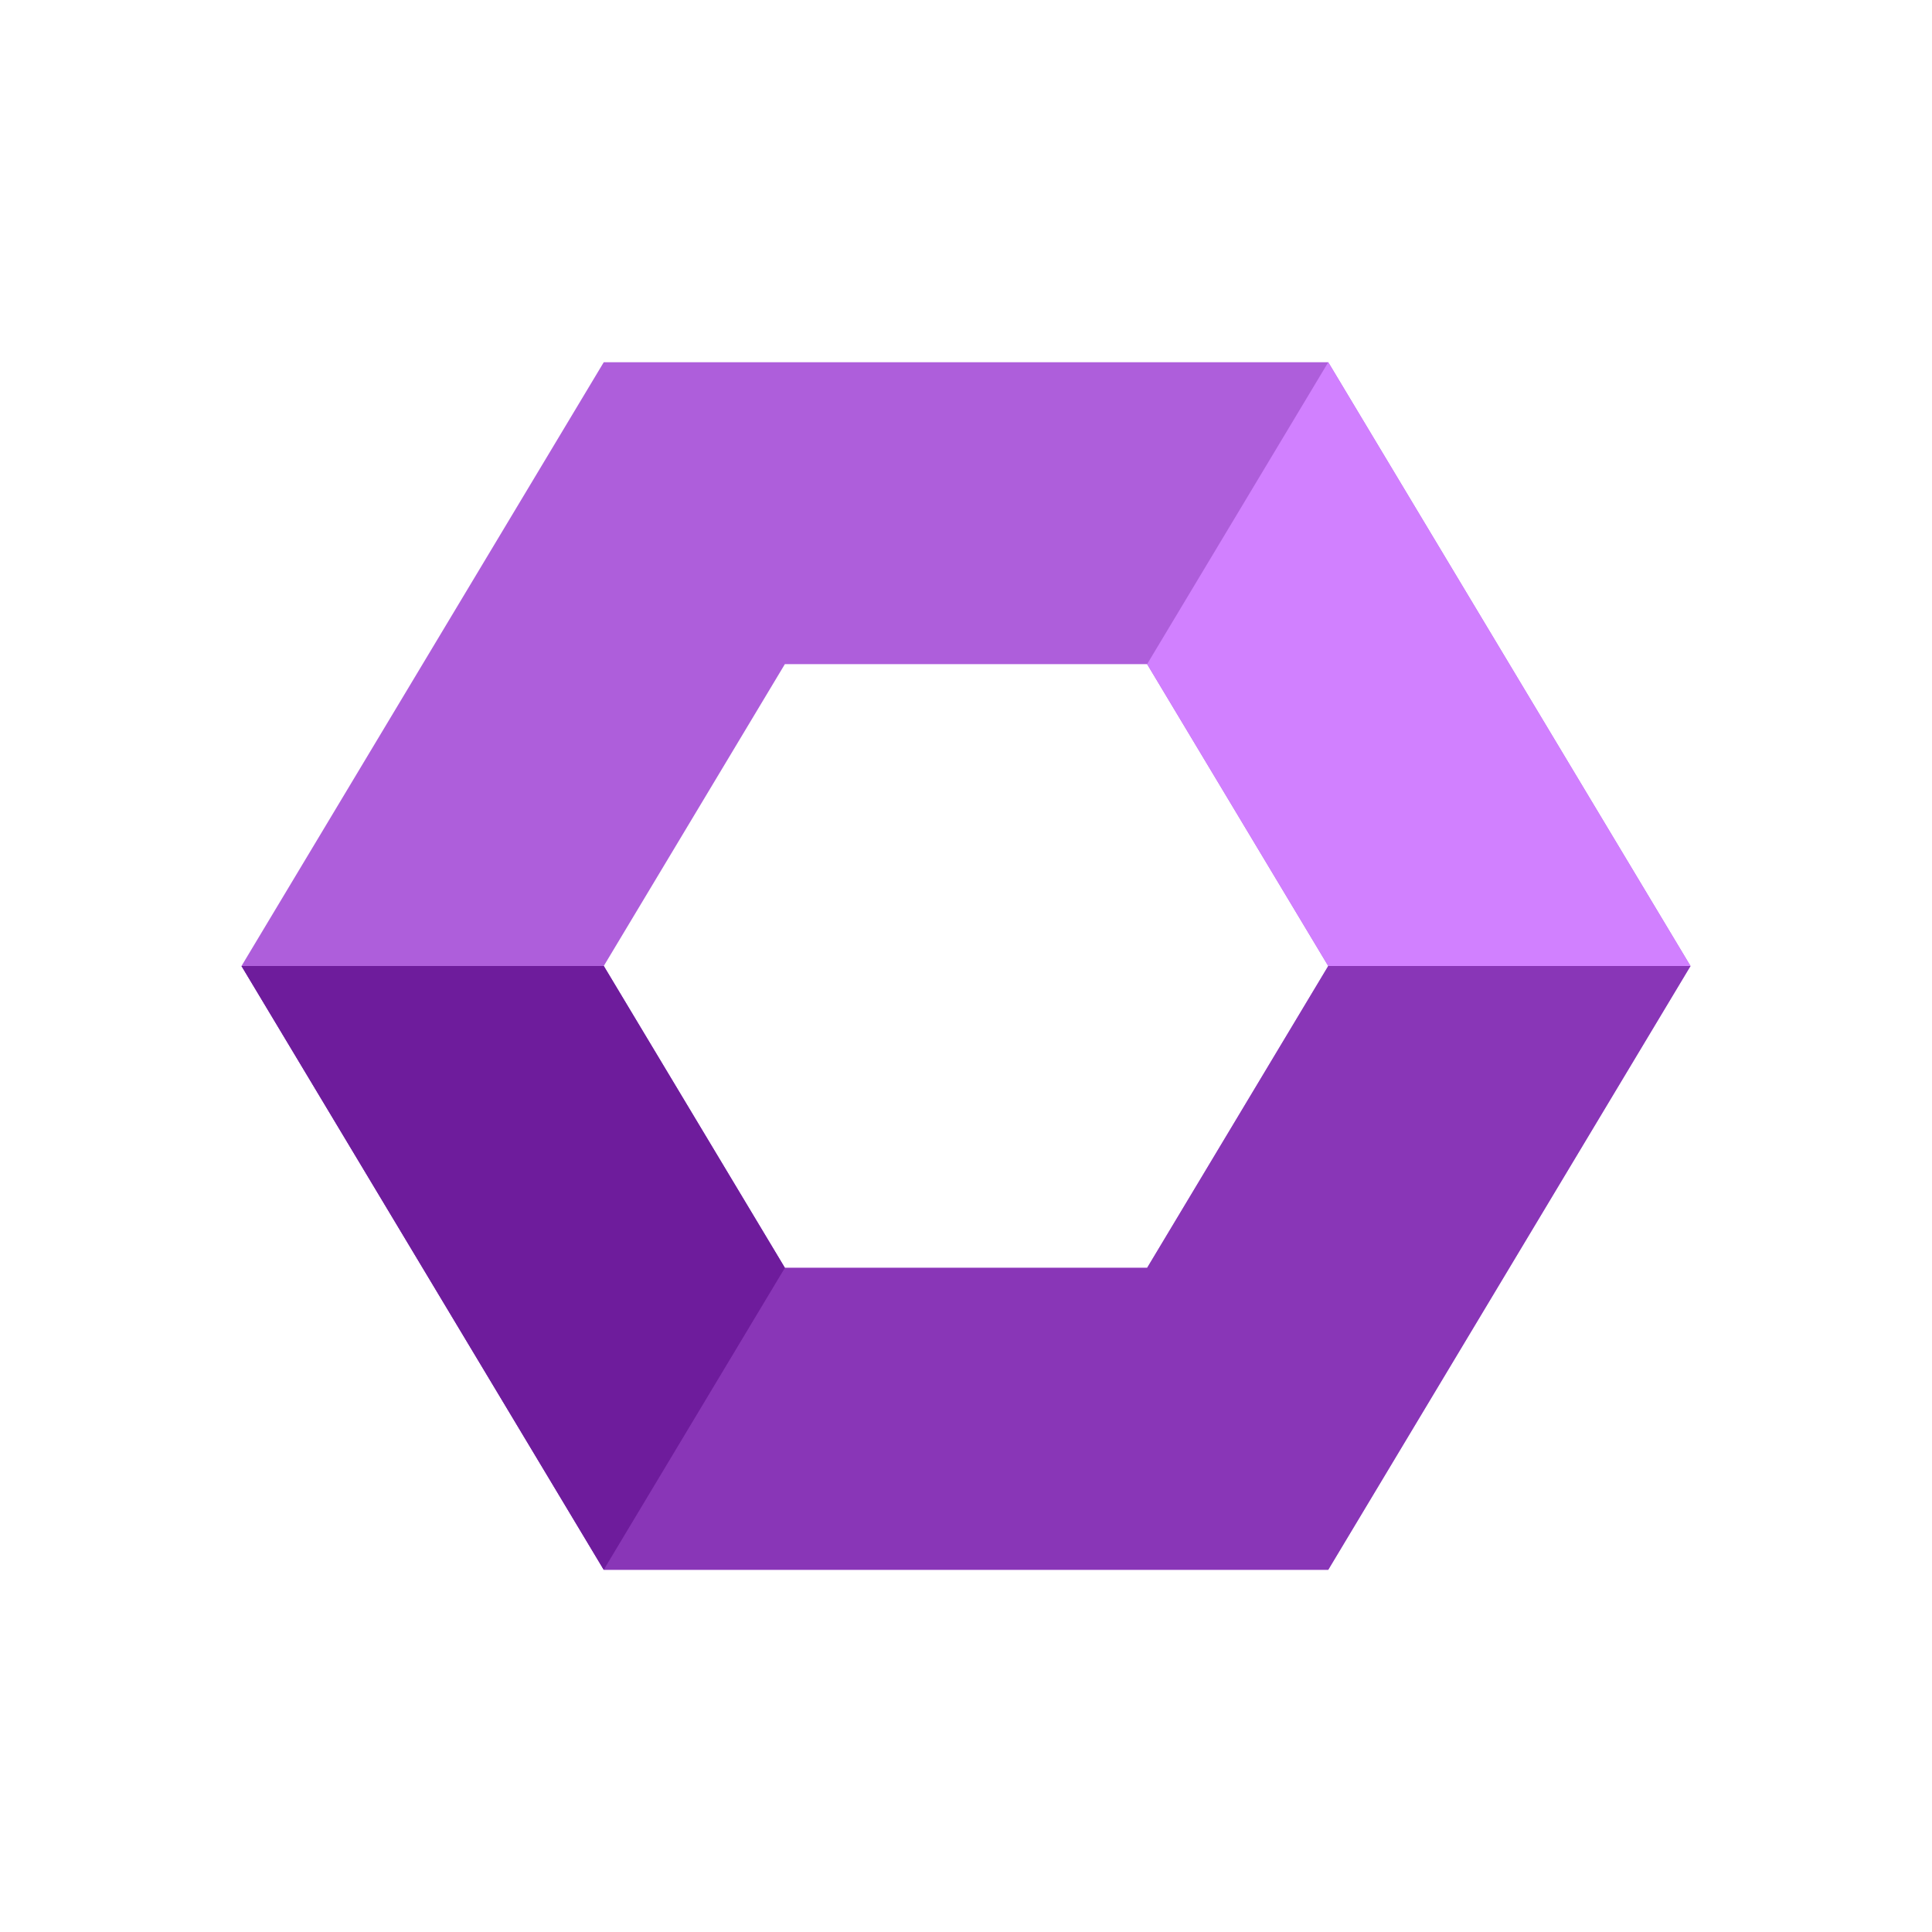
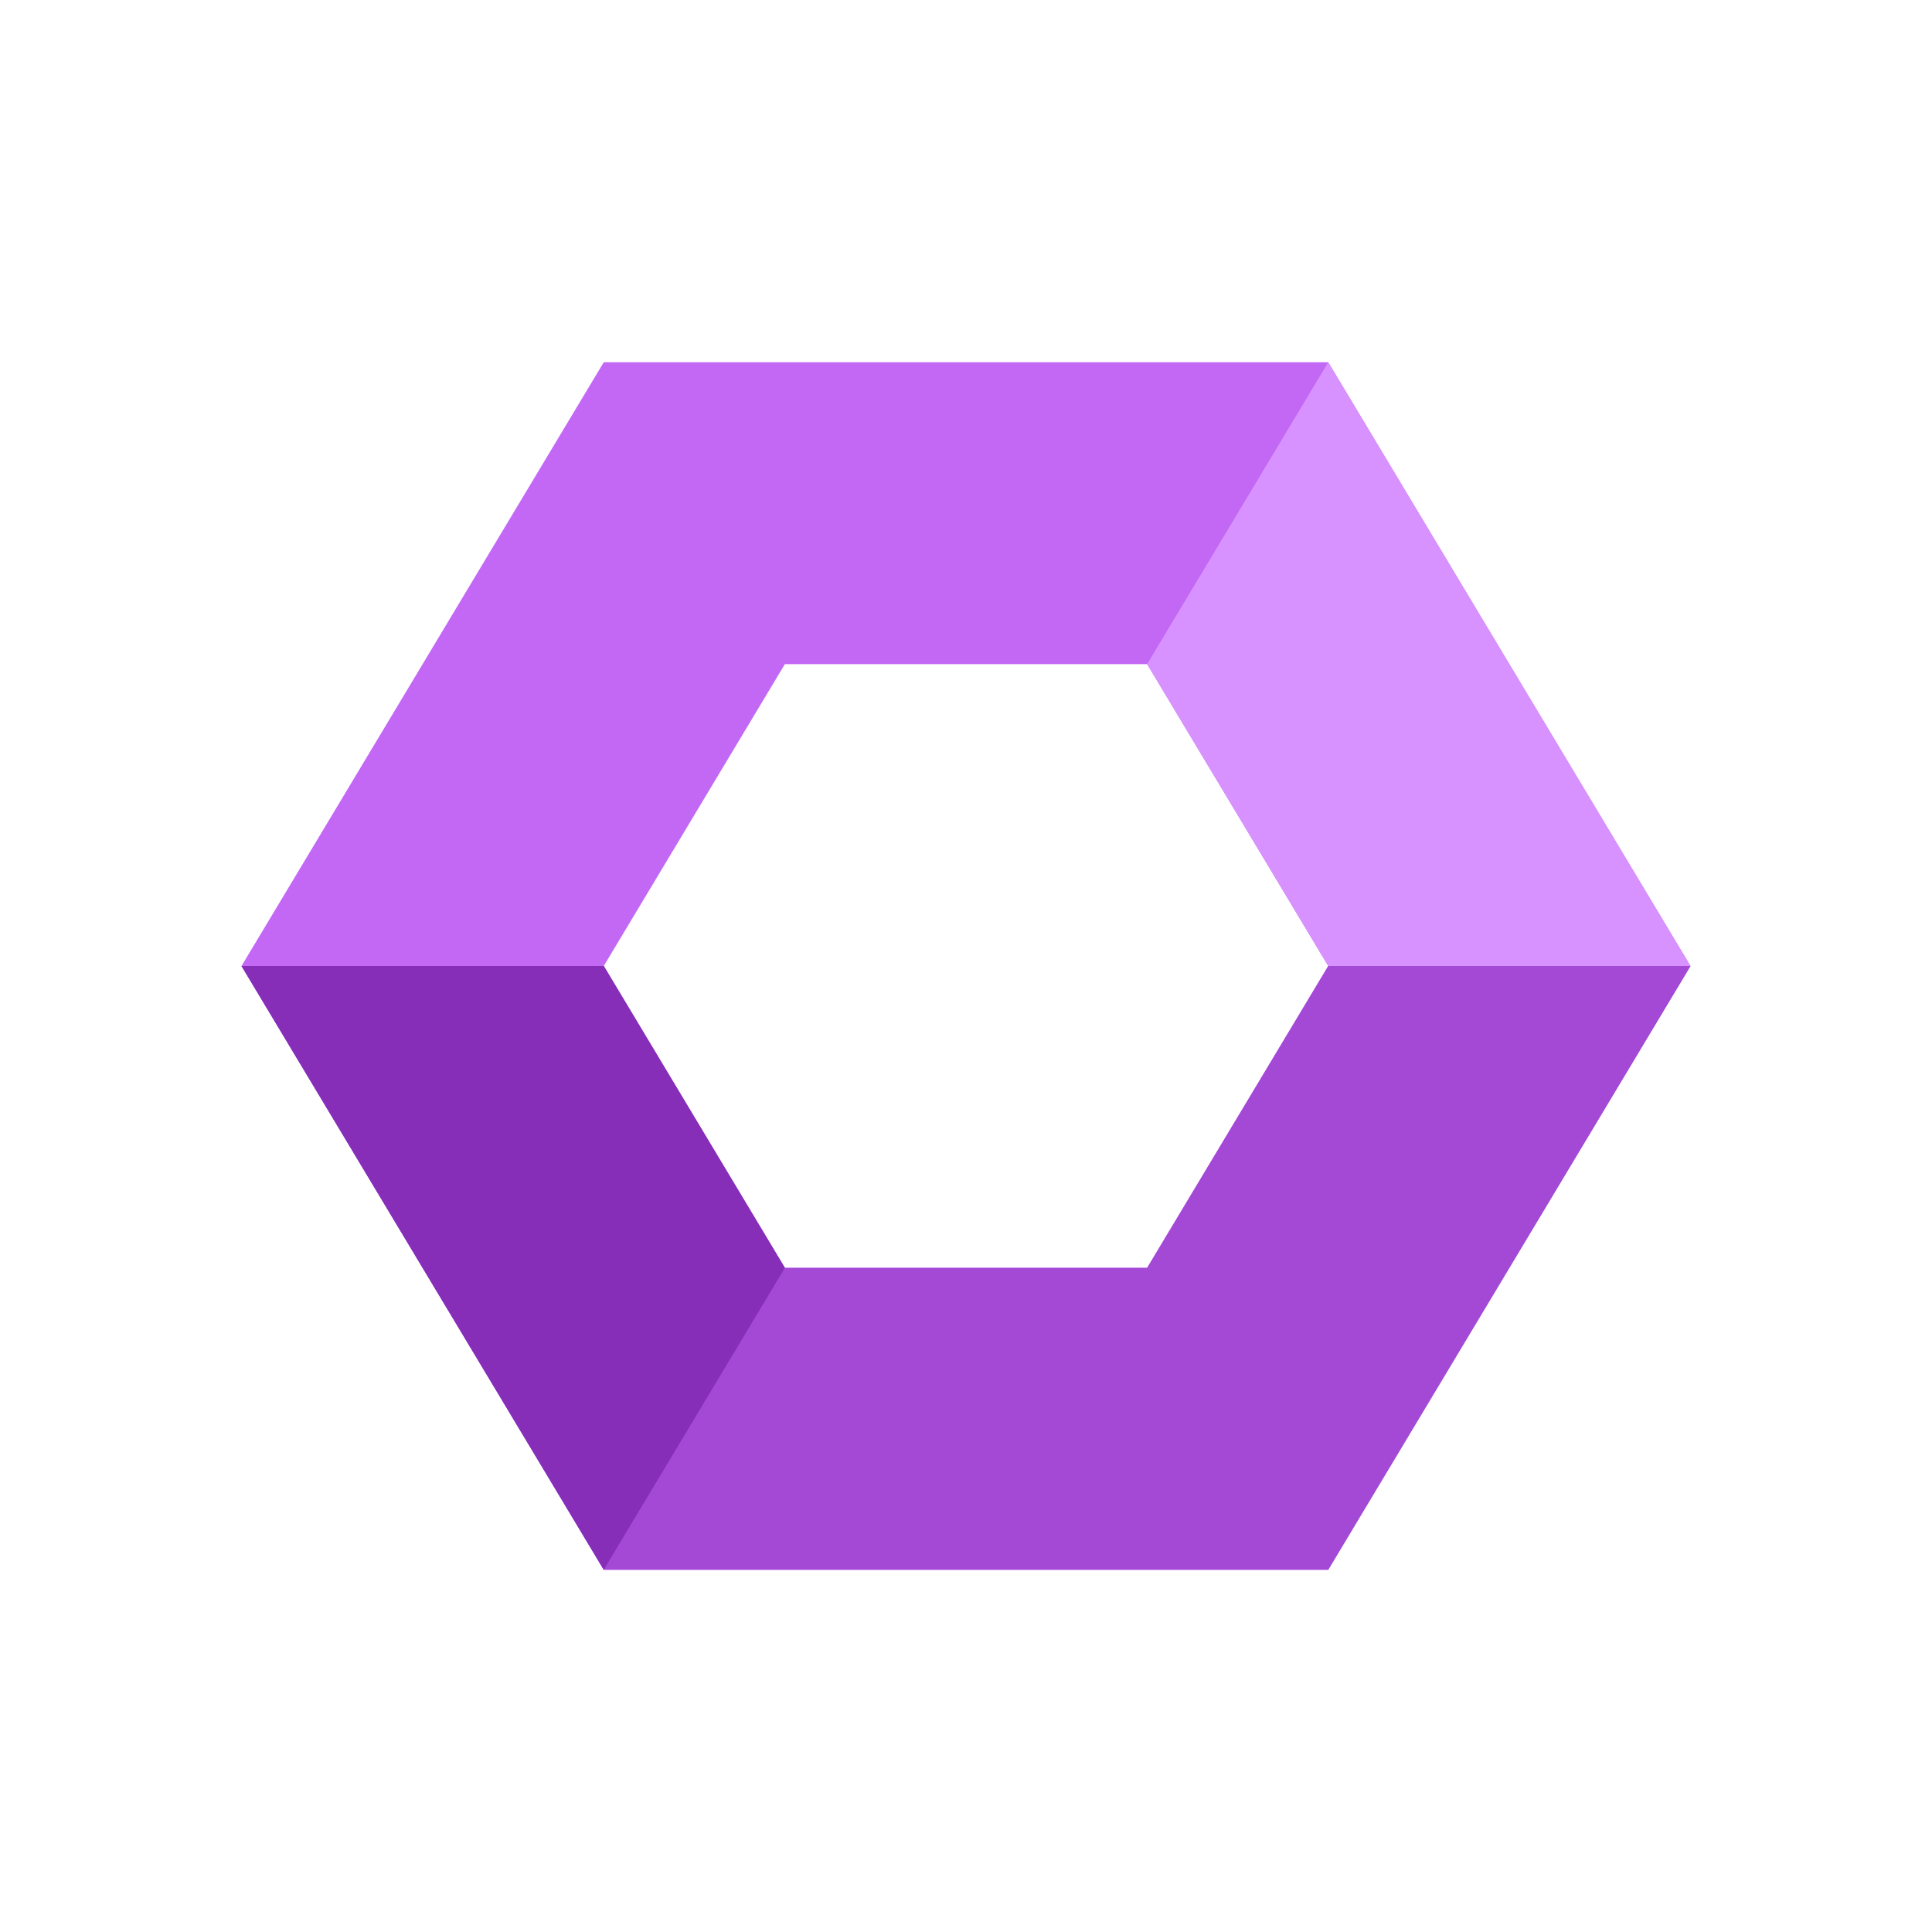
<svg xmlns="http://www.w3.org/2000/svg" width="16" height="16" viewBox="0 0 16 16" fill="none">
-   <path fill-rule="evenodd" clip-rule="evenodd" d="M2 8L5 3H11L14 8L11 13H5L2 8ZM5 8L6.5 5.5L9.5 5.5L11 8L9.5 10.5H6.5L5 8Z" fill="#AE5EDB" />
-   <path d="M11 3L14 8H11L9.5 5.5L11 3Z" fill="#D180FF" />
-   <path d="M14 8L11 13H5L2 8H5L6.5 10.5H9.5L11 8H14Z" fill="#8936B7" />
-   <path d="M5 13L2 8H5L6.5 10.5L5 13Z" fill="#6E1C9C" />
+   <path fill-rule="evenodd" clip-rule="evenodd" d="M2 8L5 3H11L14 8L11 13H5L2 8ZM5 8L6.5 5.5L9.5 5.5L11 8L9.5 10.5H6.5L5 8Z" fill="#C268F5" />
+   <path d="M11 3L14 8H11L9.5 5.5L11 3Z" fill="#D892FF" />
+   <path d="M14 8L11 13H5L2 8H5L6.5 10.5H9.5L11 8H14Z" fill="#A349D6" />
+   <path d="M5 13L2 8H5L6.5 10.5L5 13Z" fill="#862EB8" />
</svg>
